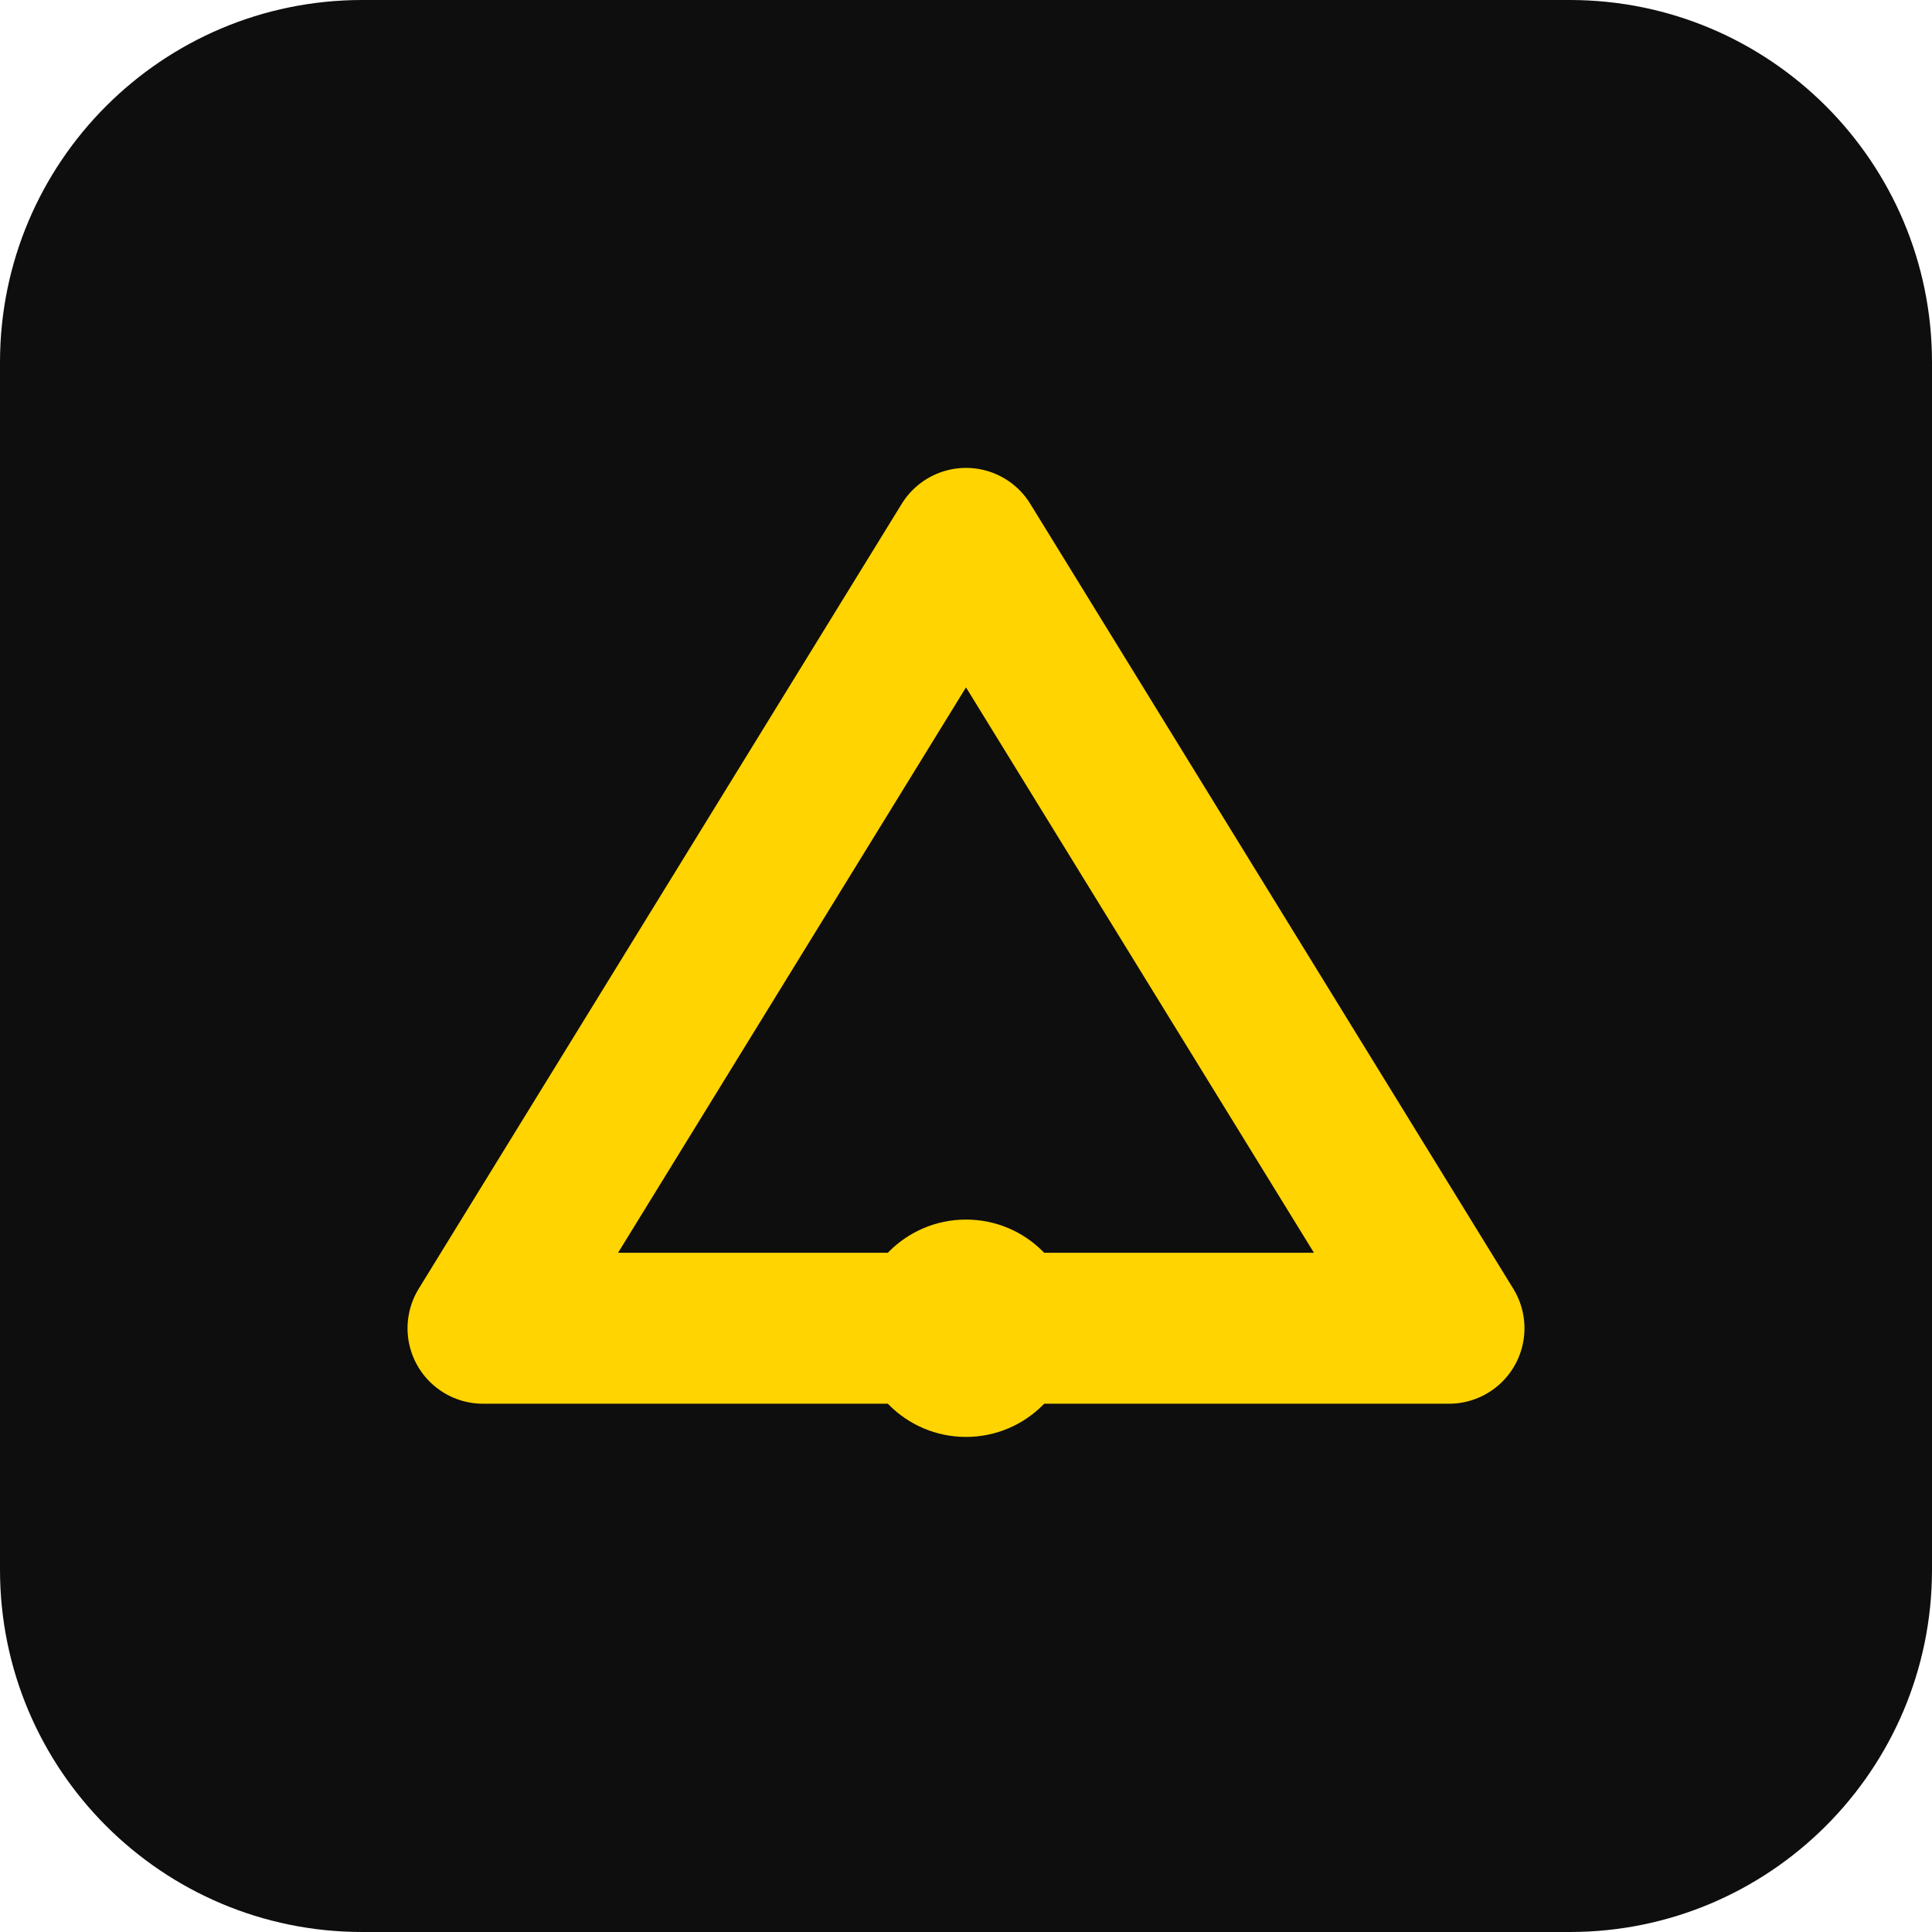
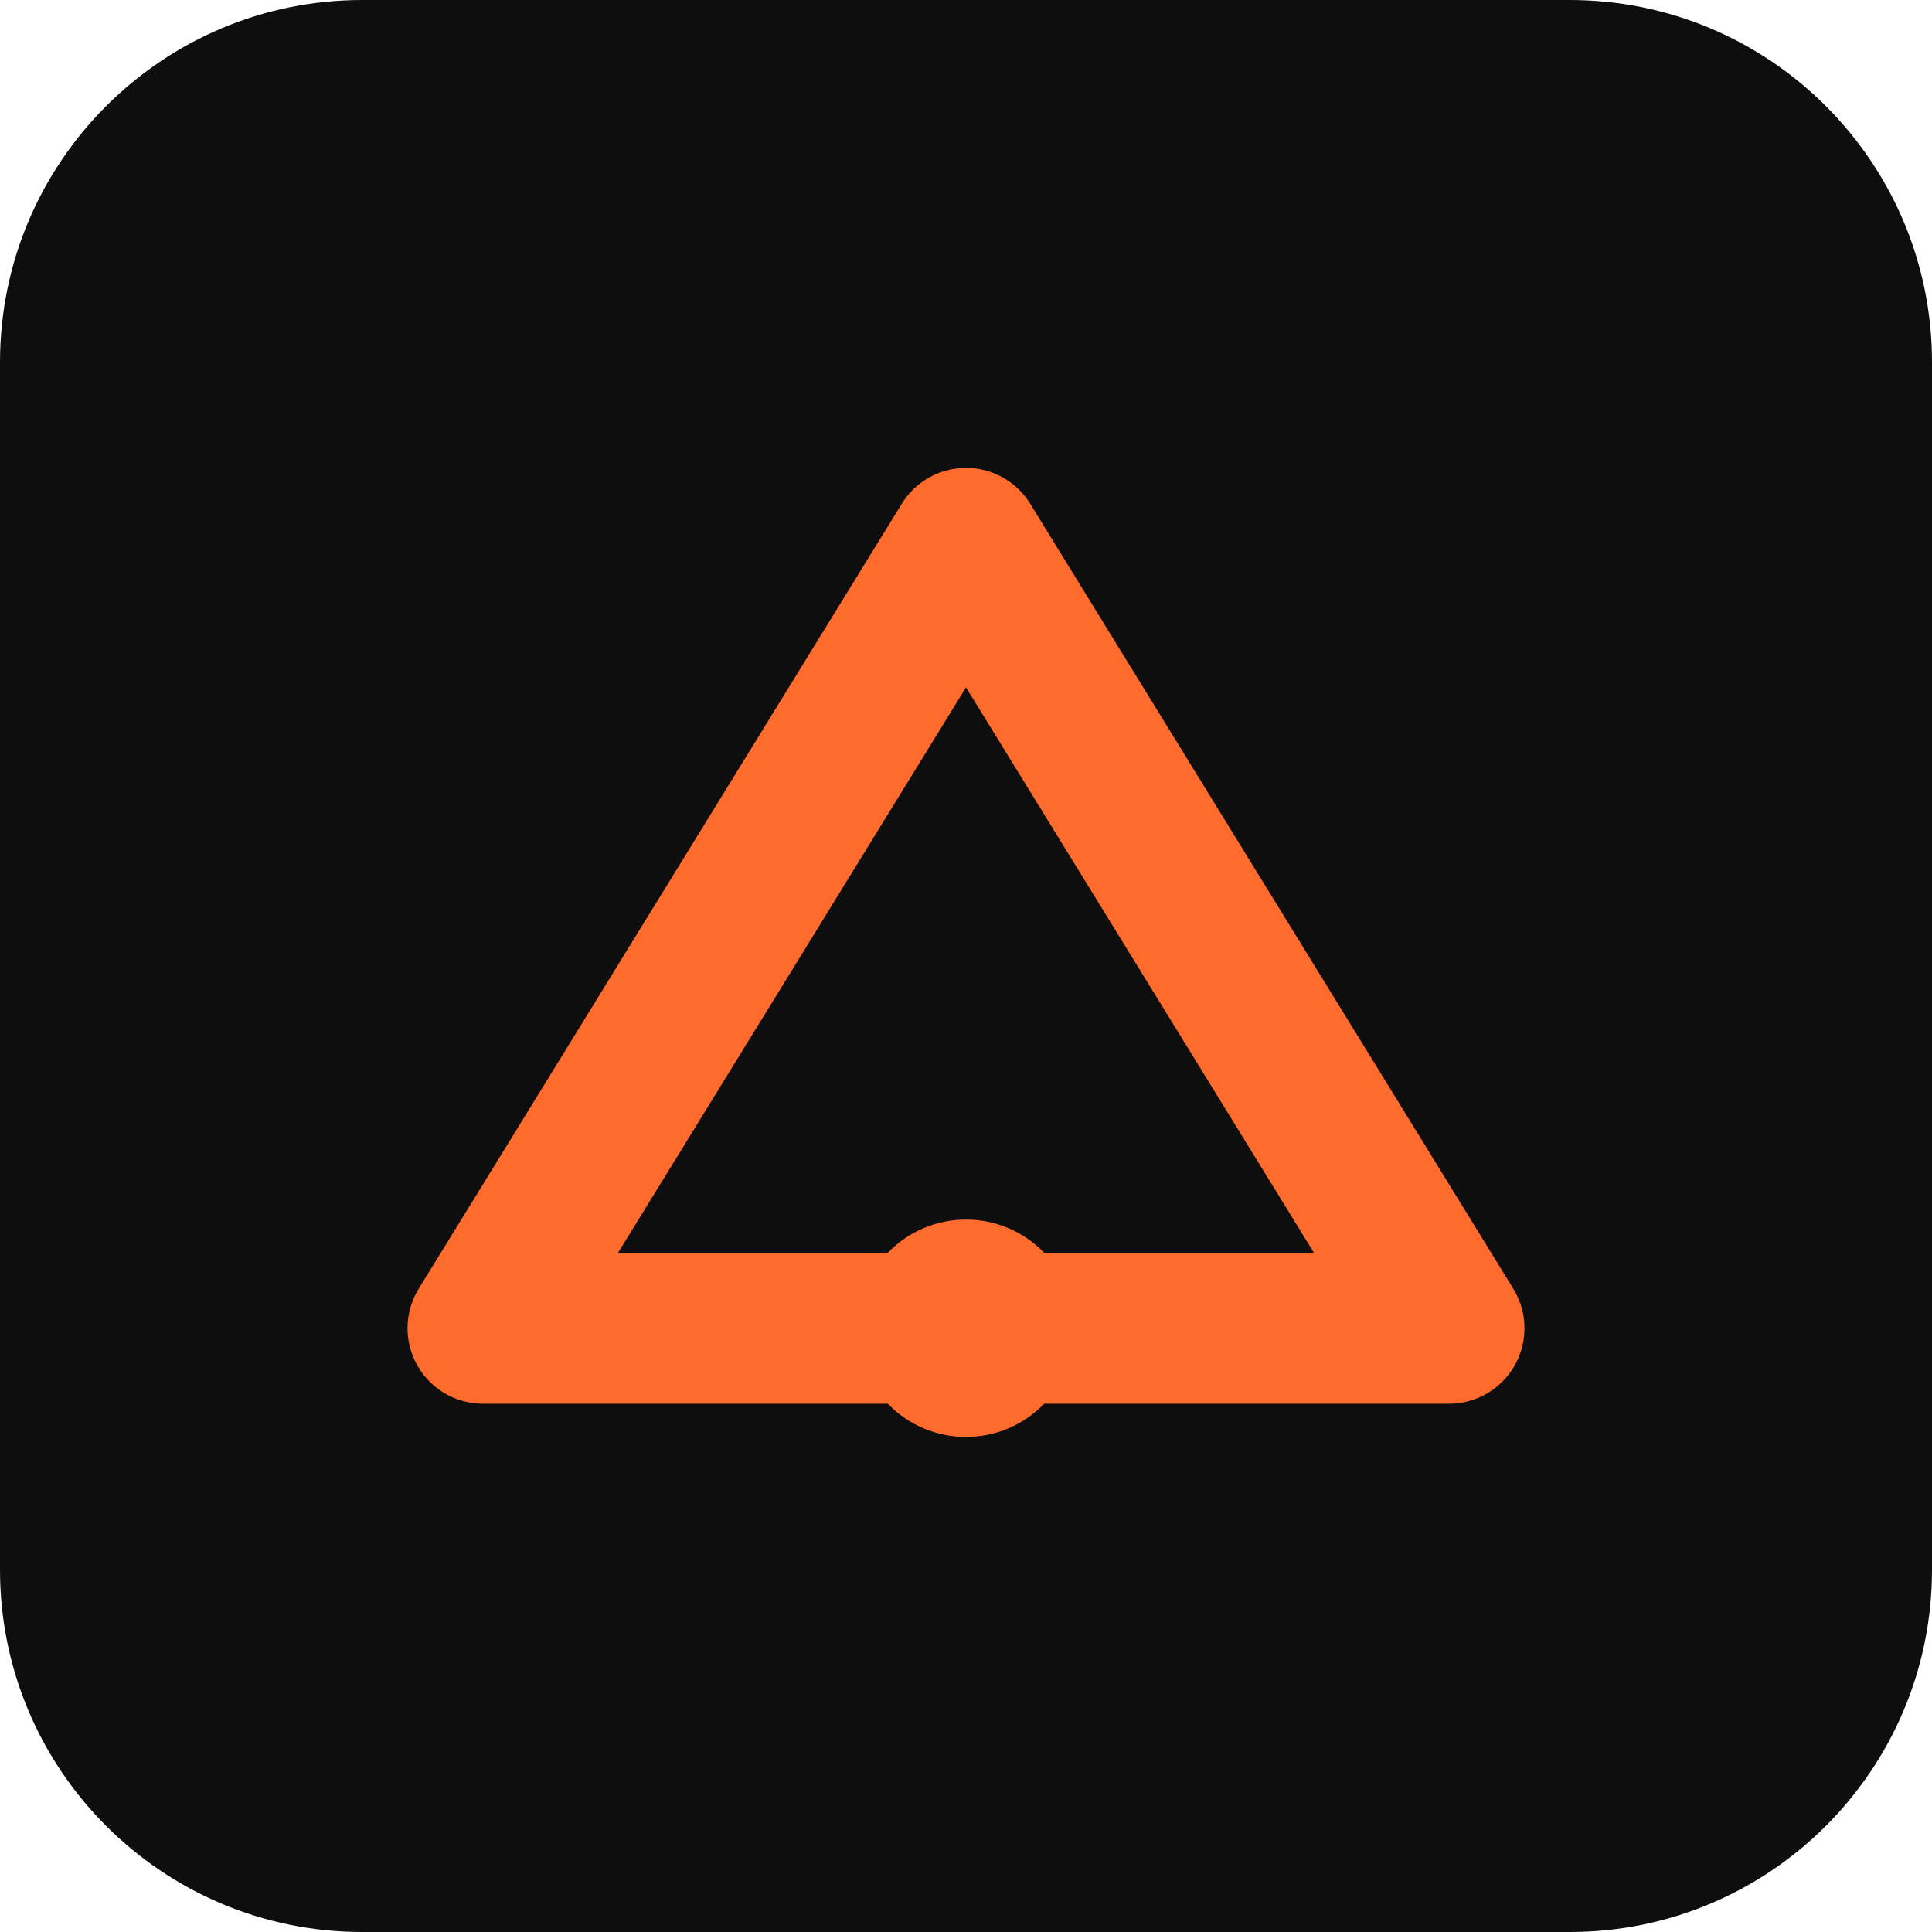
<svg xmlns="http://www.w3.org/2000/svg" viewBox="0 0 32 32">
  <rect width="32" height="32" rx="6" fill="#0E0E0E" />
-   <path d="M8 22 L16 9 L24 22 Z" fill="none" stroke="#FFD400" stroke-width="2.5" stroke-linejoin="round" />
-   <circle cx="16" cy="22" r="1.8" fill="#FFD400" />
+   <path d="M8 22 L16 9 L24 22 Z" fill="none" stroke="#FF6B2C" stroke-width="2.5" stroke-linejoin="round" />
+   <circle cx="16" cy="22" r="1.8" fill="#FF6B2C" />
</svg>
